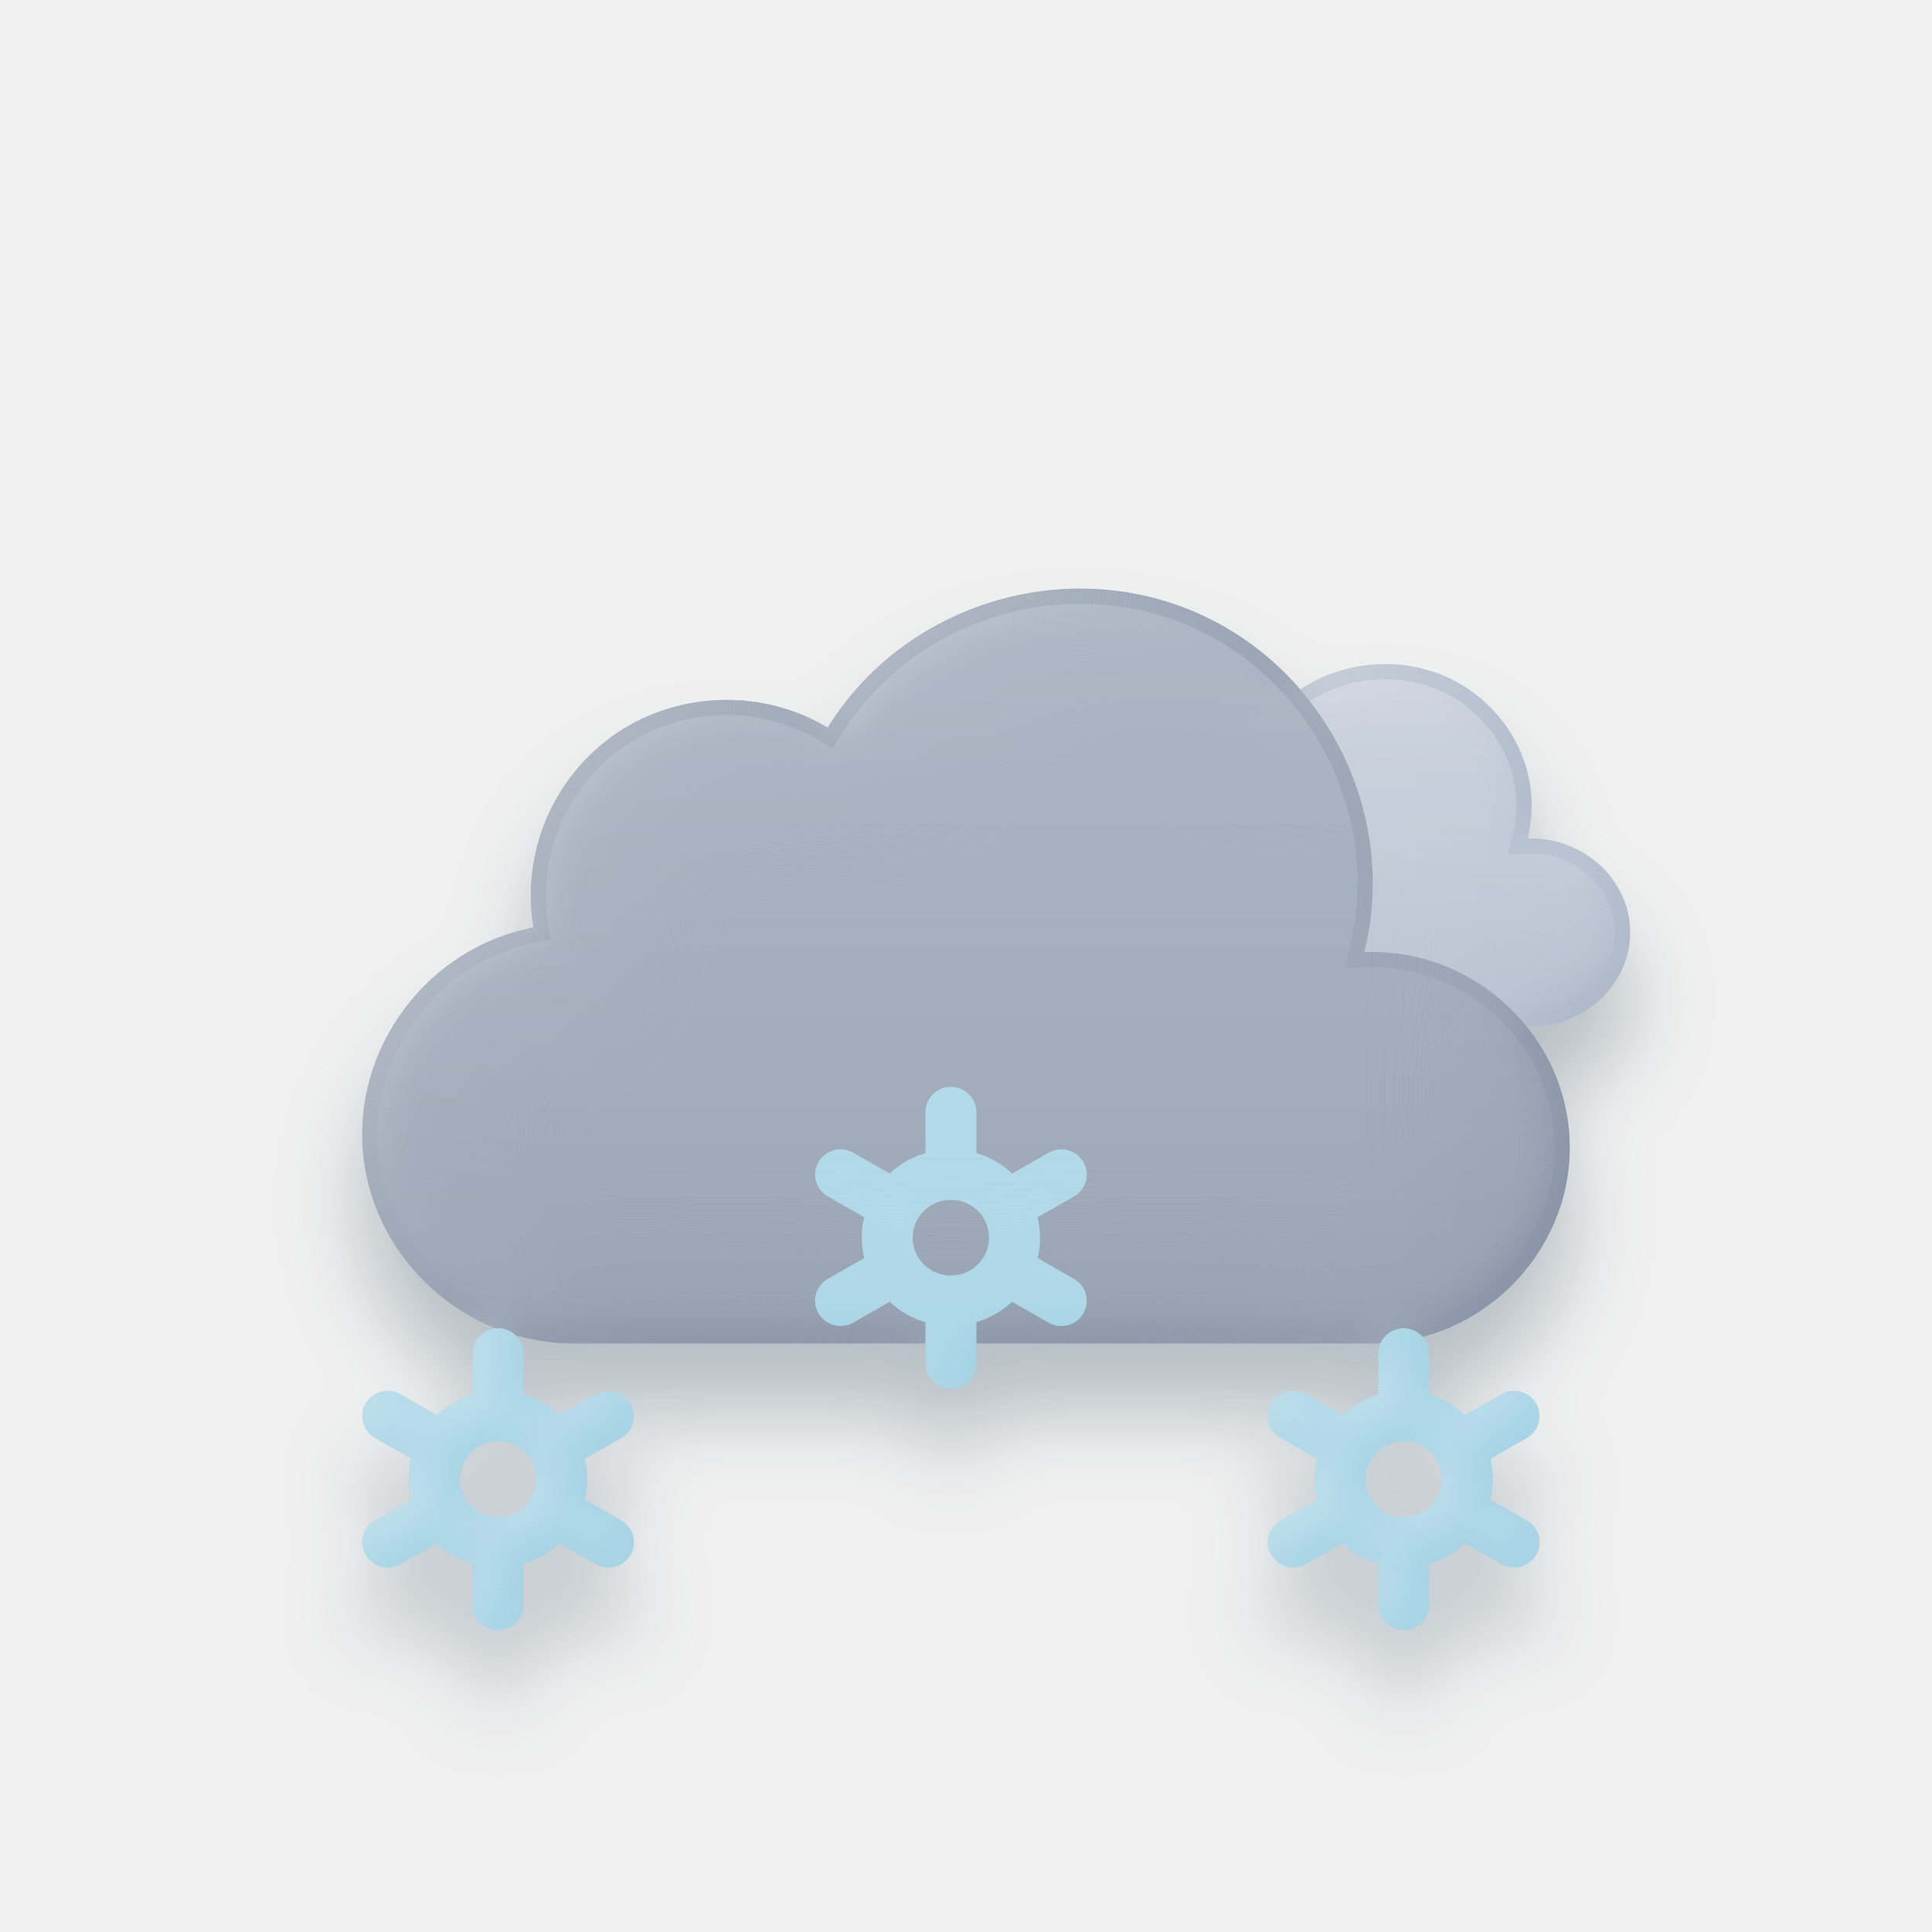
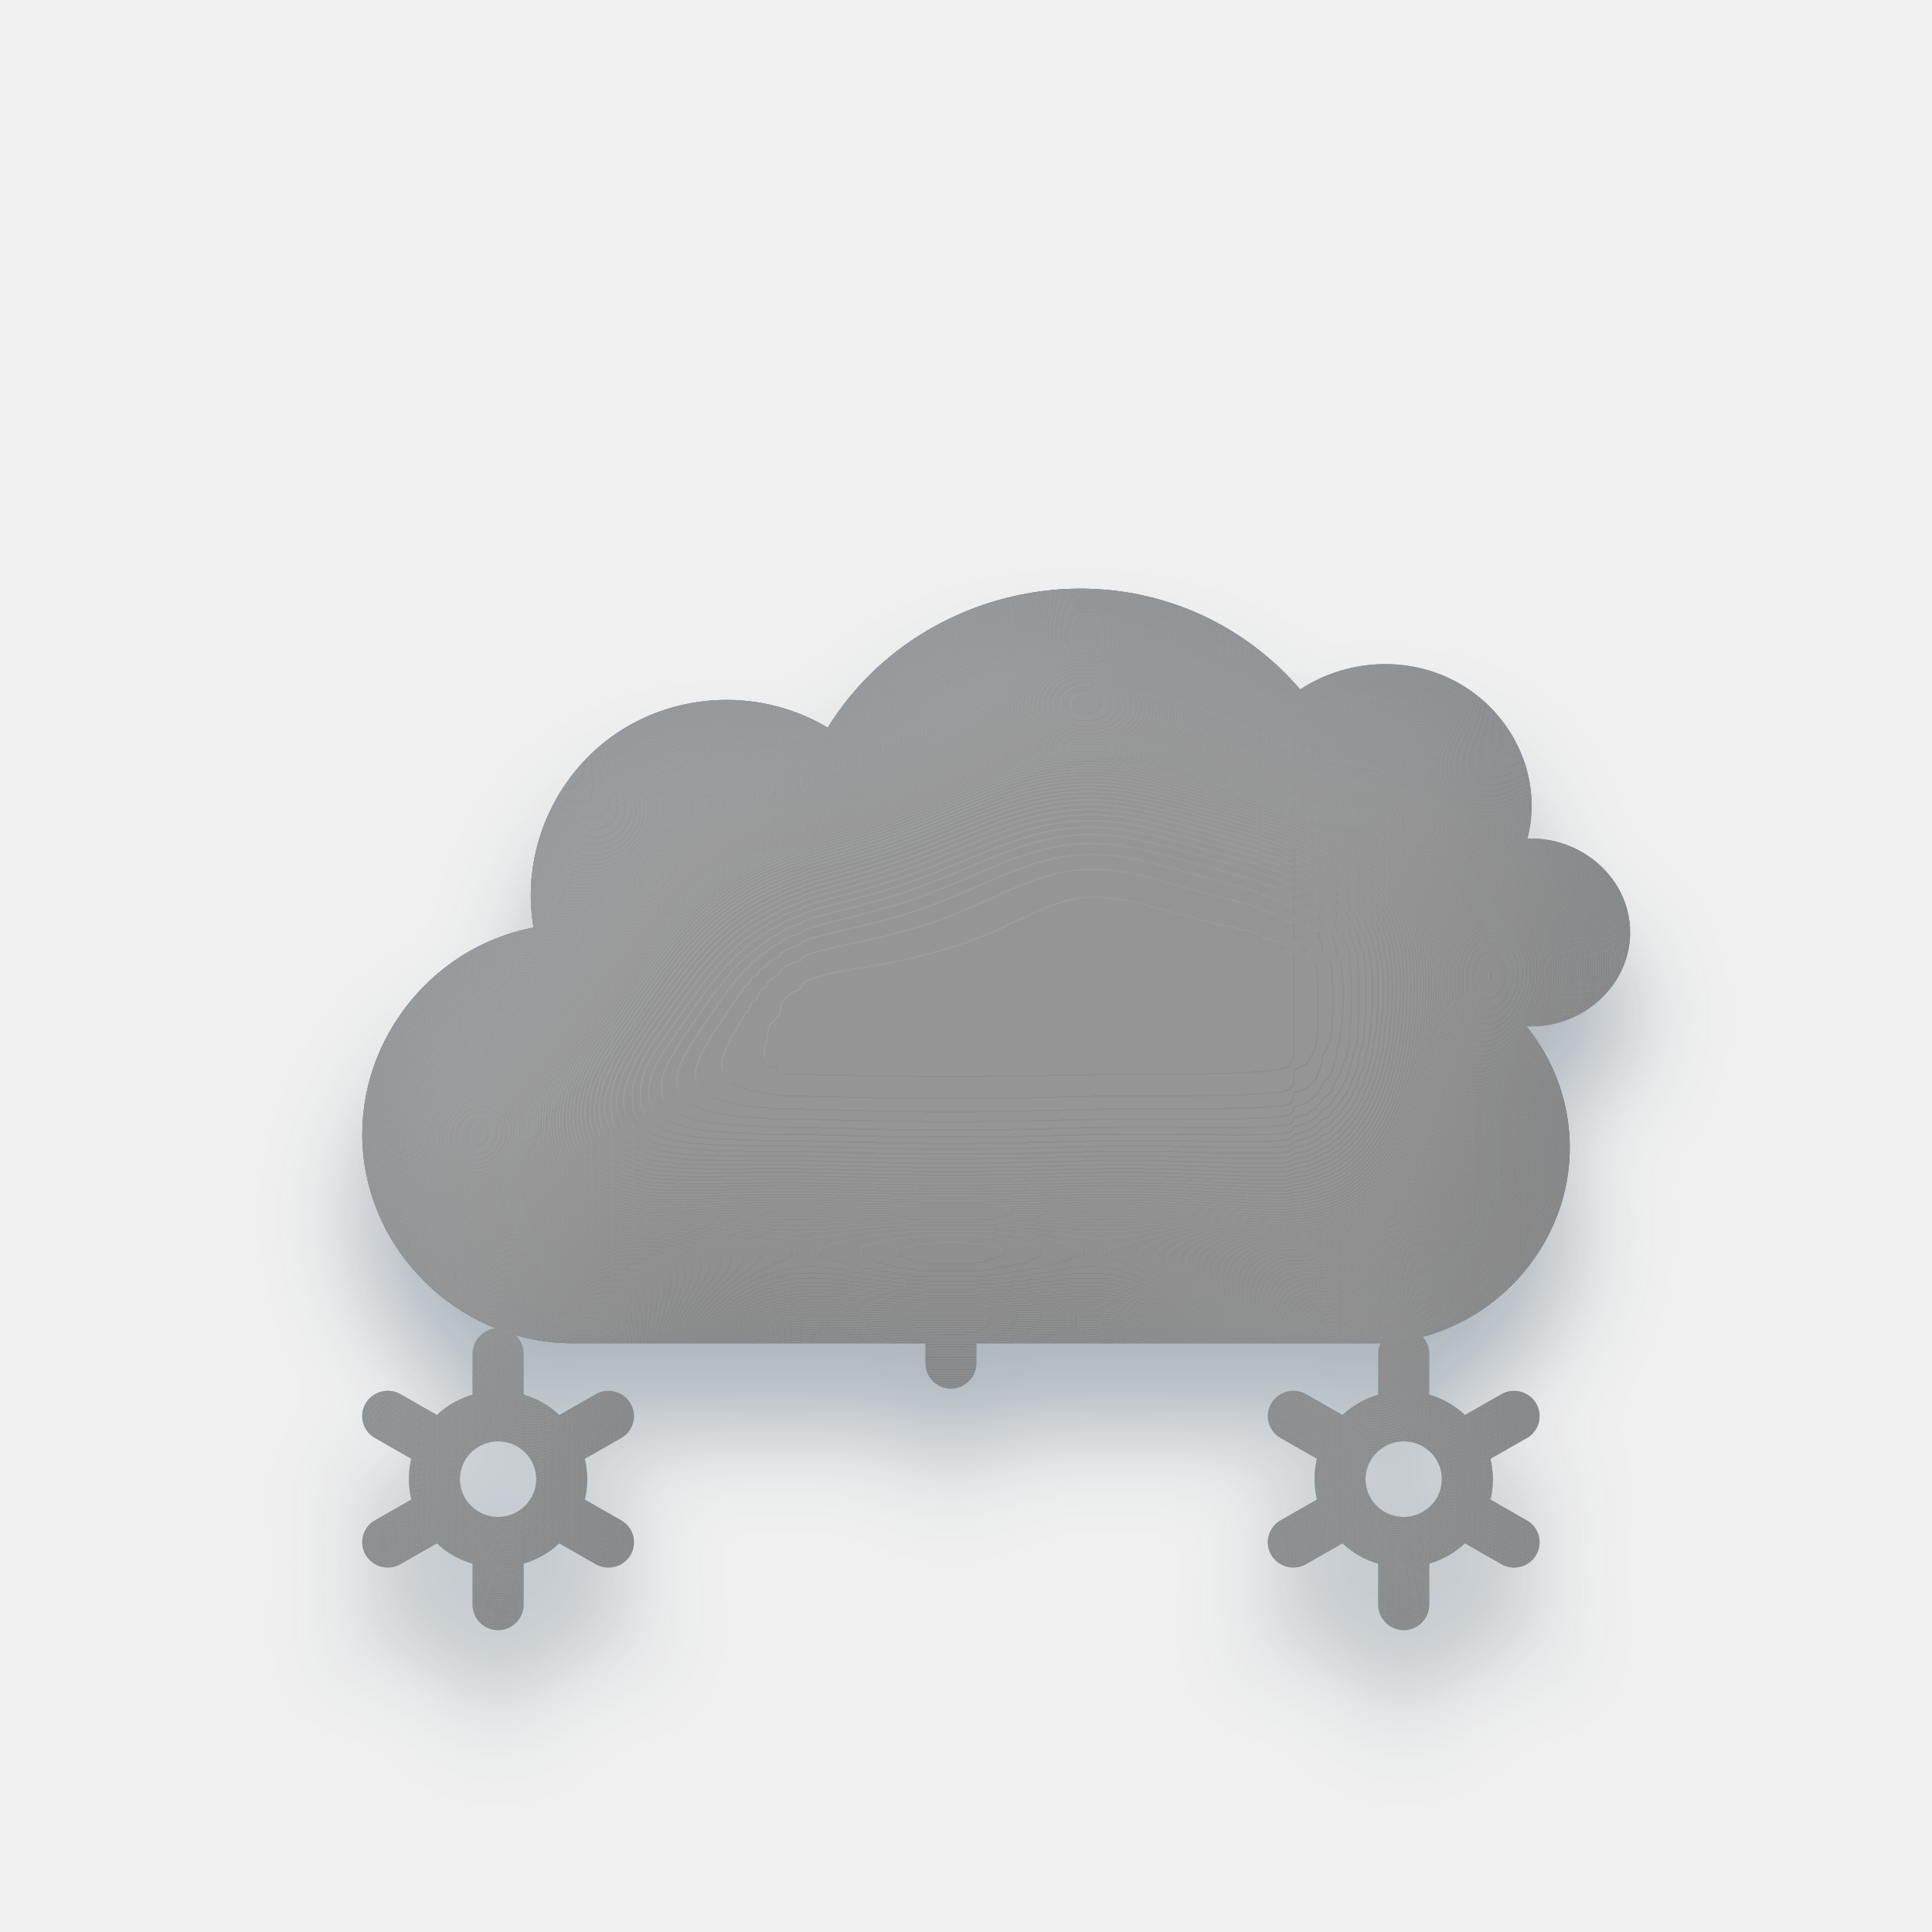
<svg xmlns="http://www.w3.org/2000/svg" viewBox="0 0 128 128" fill="none">
  <defs>
-     <filter id="soft3d7" x="-40%" y="-40%" width="180%" height="195%" color-interpolation-filters="sRGB">
-       <feGaussianBlur in="SourceAlpha" stdDeviation="2.7" result="shadowBlur" />
-       <feOffset in="shadowBlur" dx="0" dy="4.5" result="shadowOffset" />
-       <feFlood flood-color="#24445b" flood-opacity=".28" result="shadowColor" />
-       <feComposite in="shadowColor" in2="shadowOffset" operator="in" result="shadow" />
-       <feGaussianBlur in="SourceAlpha" stdDeviation="5.2" result="bodyBlur" />
-       <feSpecularLighting in="bodyBlur" surfaceScale="8" specularConstant=".38" specularExponent="9" lighting-color="#ffffff" result="broadLight">
-         <feDistantLight azimuth="225" elevation="52" />
+     <filter id="soft3d7" x="-45%" y="-45%" width="190%" height="205%" color-interpolation-filters="sRGB">
+       <feGaussianBlur in="SourceAlpha" stdDeviation="3.2" result="castBlur" />
+       <feOffset in="castBlur" dx="0" dy="5.5" result="castOff" />
+       <feFlood flood-color="#18384f" flood-opacity=".30" result="castColor" />
+       <feComposite in="castColor" in2="castOff" operator="in" result="castShadow" />
+       <feGaussianBlur in="SourceAlpha" stdDeviation="7.5" result="roundSurface" />
+       <feDiffuseLighting in="roundSurface" surfaceScale="13" diffuseConstant=".62" lighting-color="#ffffff" result="roundDiffuse">
+         <feDistantLight azimuth="225" elevation="48" />
+       </feDiffuseLighting>
+       <feComposite in="roundDiffuse" in2="SourceAlpha" operator="in" result="diffuseClip" />
+       <feSpecularLighting in="roundSurface" surfaceScale="15" specularConstant=".34" specularExponent="8" lighting-color="#ffffff" result="roundSpec">
+         <feDistantLight azimuth="220" elevation="55" />
      </feSpecularLighting>
-       <feComposite in="broadLight" in2="SourceAlpha" operator="in" result="broadClip" />
-       <feGaussianBlur in="SourceAlpha" stdDeviation="1.4" result="detailBlur" />
-       <feSpecularLighting in="detailBlur" surfaceScale="4.5" specularConstant=".32" specularExponent="20" lighting-color="#ffffff" result="softGloss">
-         <feDistantLight azimuth="220" elevation="62" />
-       </feSpecularLighting>
-       <feComposite in="softGloss" in2="SourceAlpha" operator="in" result="glossClip" />
+       <feComposite in="roundSpec" in2="SourceAlpha" operator="in" result="specClip" />
+       <feGaussianBlur in="SourceAlpha" stdDeviation="4.5" result="innerBase" />
+       <feOffset in="innerBase" dx="2.2" dy="3.2" result="innerOff" />
+       <feComposite in="SourceAlpha" in2="innerOff" operator="out" result="innerEdge" />
+       <feFlood flood-color="#24465d" flood-opacity=".18" result="innerColor" />
+       <feComposite in="innerColor" in2="innerEdge" operator="in" result="innerShade" />
      <feMerge>
-         <feMergeNode in="shadow" />
+         <feMergeNode in="castShadow" />
        <feMergeNode in="SourceGraphic" />
-         <feMergeNode in="broadClip" />
-         <feMergeNode in="glossClip" />
+         <feMergeNode in="diffuseClip" />
+         <feMergeNode in="innerShade" />
+         <feMergeNode in="specClip" />
      </feMerge>
    </filter>
  </defs>
  <g filter="url(#soft3d7)">
    <g id="extreme-snow" clip-path="url(#clip0_1858_8878)">
      <g id="Sky">
        <g id="Clouds">
          <g id="Secondary Cloud">
            <path id="Cloud" d="M83.839 48.693C86.244 44.958 91.215 43.529 95.318 45.177C99.361 46.801 101.814 51.189 100.71 55.437L100.54 56.09L101.215 56.062C104.496 55.924 107.5 58.465 107.5 61.774C107.5 64.976 104.669 67.5 101.489 67.5H74.977C71.768 67.501 68.845 65.118 68.529 61.907C68.214 58.707 70.617 55.841 73.764 55.27L74.255 55.182L74.167 54.69C73.773 52.493 74.812 50.249 76.685 49.027C78.611 47.771 81.177 47.707 83.168 48.856L83.581 49.094L83.839 48.693Z" fill="url(#paint0_linear_1858_8878)" stroke="#94A3B8" stroke-miterlimit="10" />
          </g>
          <g id="Cloud_2">
            <path id="Cloud_3" d="M55.262 48.475C60.123 40.611 70.297 37.38 78.815 40.943C87.321 44.502 92.138 54.003 89.903 62.965L89.742 63.614L90.411 63.585C97.42 63.279 103.5 68.992 103.5 76.028C103.5 82.84 97.772 88.5 90.977 88.5H37.954C31.128 88.502 25.203 83.171 24.559 76.36C23.916 69.552 28.737 63.212 35.443 61.945L35.926 61.853L35.842 61.369C35.026 56.624 37.126 51.717 41.105 49.013C45.095 46.301 50.446 46.154 54.58 48.64L55.003 48.895L55.262 48.475Z" fill="url(#paint1_linear_1858_8878)" stroke="#64748B" stroke-miterlimit="10" />
          </g>
        </g>
      </g>
      <g id="Precipitation">
        <g id="Snowflakes" transform="translate(-64 -96) scale(2)">
          <path id="Snowflake 1" d="M52.578 90.366L51.373 89.677C51.479 89.233 51.479 88.769 51.371 88.324L52.578 87.635C52.674 87.581 52.758 87.508 52.825 87.421C52.893 87.334 52.942 87.235 52.971 87.128C53 87.022 53.007 86.911 52.993 86.802C52.978 86.693 52.942 86.588 52.887 86.493C52.773 86.3 52.589 86.16 52.373 86.103C52.157 86.045 51.928 86.075 51.734 86.187L50.528 86.876C50.193 86.559 49.787 86.326 49.344 86.2V84.82C49.337 84.6 49.245 84.392 49.087 84.239C48.93 84.086 48.719 84 48.5 84C48.281 84 48.07 84.086 47.912 84.239C47.755 84.392 47.663 84.6 47.656 84.82V86.2C47.214 86.329 46.808 86.56 46.471 86.874L45.266 86.185C45.072 86.074 44.843 86.044 44.627 86.101C44.411 86.159 44.227 86.299 44.113 86.491C44.058 86.586 44.022 86.692 44.007 86.801C43.993 86.91 44 87.021 44.029 87.127C44.057 87.233 44.107 87.333 44.175 87.42C44.242 87.507 44.326 87.579 44.422 87.633L45.626 88.322C45.52 88.767 45.521 89.231 45.629 89.675L44.422 90.365C44.326 90.419 44.242 90.491 44.175 90.578C44.107 90.665 44.057 90.764 44.029 90.871C44 90.977 43.993 91.088 44.007 91.197C44.022 91.306 44.058 91.412 44.113 91.507C44.227 91.699 44.411 91.839 44.627 91.897C44.843 91.954 45.072 91.924 45.266 91.813L46.472 91.123C46.806 91.441 47.213 91.673 47.656 91.798V93.18C47.663 93.4 47.755 93.608 47.913 93.761C48.07 93.914 48.281 94 48.5 94C48.719 94 48.93 93.914 49.088 93.761C49.245 93.608 49.337 93.4 49.344 93.18V91.797C49.785 91.668 50.191 91.438 50.528 91.124L51.734 91.814C51.928 91.925 52.157 91.955 52.373 91.898C52.589 91.841 52.773 91.701 52.887 91.508C52.942 91.413 52.978 91.308 52.993 91.198C53.007 91.089 53 90.978 52.971 90.872C52.942 90.766 52.893 90.666 52.825 90.579C52.758 90.493 52.674 90.42 52.578 90.366ZM47.866 90.086C47.723 90.005 47.597 89.896 47.496 89.766C47.394 89.635 47.32 89.486 47.277 89.327C47.234 89.167 47.223 89.001 47.244 88.837C47.266 88.673 47.32 88.515 47.403 88.372C47.574 88.084 47.85 87.874 48.174 87.788C48.497 87.702 48.841 87.747 49.132 87.913C49.276 87.994 49.402 88.103 49.503 88.233C49.604 88.364 49.678 88.513 49.721 88.672C49.764 88.832 49.776 88.998 49.754 89.162C49.733 89.326 49.679 89.484 49.596 89.626C49.425 89.915 49.148 90.125 48.825 90.211C48.501 90.297 48.157 90.252 47.866 90.087V90.086Z" fill="#86C3DB" transform="translate(0, 8)" />
          <path id="Snowflake 2" d="M67.578 90.366L66.374 89.677C66.479 89.233 66.479 88.769 66.371 88.324L67.578 87.635C67.674 87.581 67.758 87.508 67.825 87.421C67.893 87.334 67.942 87.235 67.971 87.128C68 87.022 68.007 86.911 67.993 86.802C67.978 86.693 67.942 86.588 67.887 86.493C67.773 86.3 67.589 86.16 67.373 86.103C67.157 86.045 66.928 86.075 66.734 86.187L65.528 86.876C65.193 86.559 64.787 86.326 64.344 86.2V84.82C64.337 84.6 64.245 84.392 64.088 84.239C63.93 84.086 63.719 84 63.5 84C63.281 84 63.07 84.086 62.912 84.239C62.755 84.392 62.663 84.6 62.656 84.82V86.2C62.214 86.329 61.808 86.56 61.471 86.874L60.266 86.185C60.072 86.074 59.843 86.044 59.627 86.101C59.411 86.159 59.227 86.299 59.113 86.491C59.058 86.586 59.022 86.692 59.007 86.801C58.993 86.91 59 87.021 59.029 87.127C59.057 87.233 59.107 87.333 59.175 87.42C59.242 87.507 59.326 87.579 59.422 87.633L60.626 88.322C60.52 88.767 60.521 89.231 60.629 89.675L59.422 90.365C59.326 90.419 59.242 90.491 59.175 90.578C59.107 90.665 59.057 90.764 59.029 90.871C59 90.977 58.993 91.088 59.007 91.197C59.022 91.306 59.058 91.412 59.113 91.507C59.227 91.699 59.411 91.839 59.627 91.897C59.843 91.954 60.072 91.924 60.266 91.813L61.472 91.123C61.806 91.441 62.213 91.673 62.656 91.798V93.18C62.663 93.4 62.755 93.608 62.913 93.761C63.07 93.914 63.281 94 63.5 94C63.719 94 63.93 93.914 64.088 93.761C64.245 93.608 64.337 93.4 64.344 93.18V91.797C64.785 91.668 65.191 91.438 65.528 91.124L66.734 91.814C66.928 91.925 67.157 91.955 67.373 91.898C67.589 91.841 67.773 91.701 67.887 91.508C67.942 91.413 67.978 91.308 67.993 91.198C68.007 91.089 68 90.978 67.971 90.872C67.942 90.766 67.893 90.666 67.825 90.579C67.758 90.493 67.674 90.42 67.578 90.366ZM62.866 90.086C62.723 90.005 62.597 89.896 62.496 89.766C62.394 89.635 62.32 89.486 62.277 89.327C62.234 89.167 62.223 89.001 62.244 88.837C62.266 88.673 62.32 88.515 62.403 88.372C62.574 88.084 62.85 87.874 63.174 87.788C63.497 87.702 63.841 87.747 64.132 87.913C64.276 87.994 64.402 88.103 64.503 88.233C64.604 88.364 64.678 88.513 64.721 88.672C64.764 88.832 64.776 88.998 64.754 89.162C64.733 89.326 64.679 89.484 64.596 89.626C64.425 89.915 64.148 90.125 63.825 90.211C63.501 90.297 63.157 90.252 62.866 90.087V90.086Z" fill="#86C3DB" transform="translate(0, 0)" />
          <path id="Snowflake 3" d="M82.578 90.366L81.374 89.677C81.479 89.233 81.479 88.769 81.371 88.324L82.578 87.635C82.674 87.581 82.758 87.508 82.825 87.421C82.893 87.334 82.942 87.235 82.971 87.128C83 87.022 83.007 86.911 82.993 86.802C82.978 86.693 82.942 86.588 82.887 86.493C82.773 86.3 82.589 86.16 82.373 86.103C82.157 86.045 81.928 86.075 81.734 86.187L80.528 86.876C80.193 86.559 79.787 86.326 79.344 86.2V84.82C79.337 84.6 79.245 84.392 79.088 84.239C78.93 84.086 78.719 84 78.5 84C78.281 84 78.07 84.086 77.912 84.239C77.755 84.392 77.663 84.6 77.656 84.82V86.2C77.214 86.329 76.808 86.56 76.471 86.874L75.266 86.185C75.072 86.074 74.843 86.044 74.627 86.101C74.411 86.159 74.227 86.299 74.113 86.491C74.058 86.586 74.022 86.692 74.007 86.801C73.993 86.91 74 87.021 74.029 87.127C74.058 87.233 74.107 87.333 74.175 87.42C74.242 87.507 74.326 87.579 74.422 87.633L75.626 88.322C75.52 88.767 75.521 89.231 75.629 89.675L74.422 90.365C74.326 90.419 74.242 90.491 74.175 90.578C74.107 90.665 74.058 90.764 74.029 90.871C74 90.977 73.993 91.088 74.007 91.197C74.022 91.306 74.058 91.412 74.113 91.507C74.227 91.699 74.411 91.839 74.627 91.897C74.843 91.954 75.072 91.924 75.266 91.813L76.472 91.123C76.806 91.441 77.213 91.673 77.656 91.798V93.18C77.663 93.4 77.755 93.608 77.913 93.761C78.07 93.914 78.281 94 78.5 94C78.719 94 78.93 93.914 79.088 93.761C79.245 93.608 79.337 93.4 79.344 93.18V91.797C79.785 91.668 80.191 91.438 80.528 91.124L81.734 91.814C81.928 91.925 82.157 91.955 82.373 91.898C82.589 91.841 82.773 91.701 82.887 91.508C82.942 91.413 82.978 91.308 82.993 91.198C83.007 91.089 83 90.978 82.971 90.872C82.942 90.766 82.893 90.666 82.825 90.579C82.758 90.493 82.674 90.42 82.578 90.366ZM77.866 90.086C77.723 90.005 77.597 89.896 77.496 89.766C77.394 89.635 77.32 89.486 77.277 89.327C77.234 89.167 77.223 89.001 77.244 88.837C77.266 88.673 77.32 88.515 77.403 88.372C77.573 88.084 77.85 87.874 78.174 87.788C78.497 87.702 78.841 87.747 79.132 87.913C79.276 87.994 79.402 88.103 79.503 88.233C79.604 88.364 79.678 88.513 79.721 88.672C79.764 88.832 79.776 88.998 79.754 89.162C79.733 89.326 79.679 89.484 79.596 89.626C79.425 89.915 79.148 90.125 78.825 90.211C78.501 90.297 78.157 90.252 77.866 90.087V90.086Z" fill="#86C3DB" transform="translate(0, 8)" />
        </g>
      </g>
    </g>
    <defs>
      <linearGradient id="paint0_linear_1858_8878" x1="88" y1="44" x2="88" y2="68" gradientUnits="userSpaceOnUse">
        <stop stop-color="#B0BCCD" />
        <stop offset="1" stop-color="#94A3B8" />
      </linearGradient>
      <linearGradient id="paint1_linear_1858_8878" x1="64.001" y1="39" x2="64.001" y2="89" gradientUnits="userSpaceOnUse">
        <stop stop-color="#7C8CA2" />
        <stop offset="1" stop-color="#64748B" />
      </linearGradient>
      <clipPath id="clip0_1858_8878">
        <rect width="128" height="128" fill="white" />
      </clipPath>
    </defs>
  </g>
</svg>
